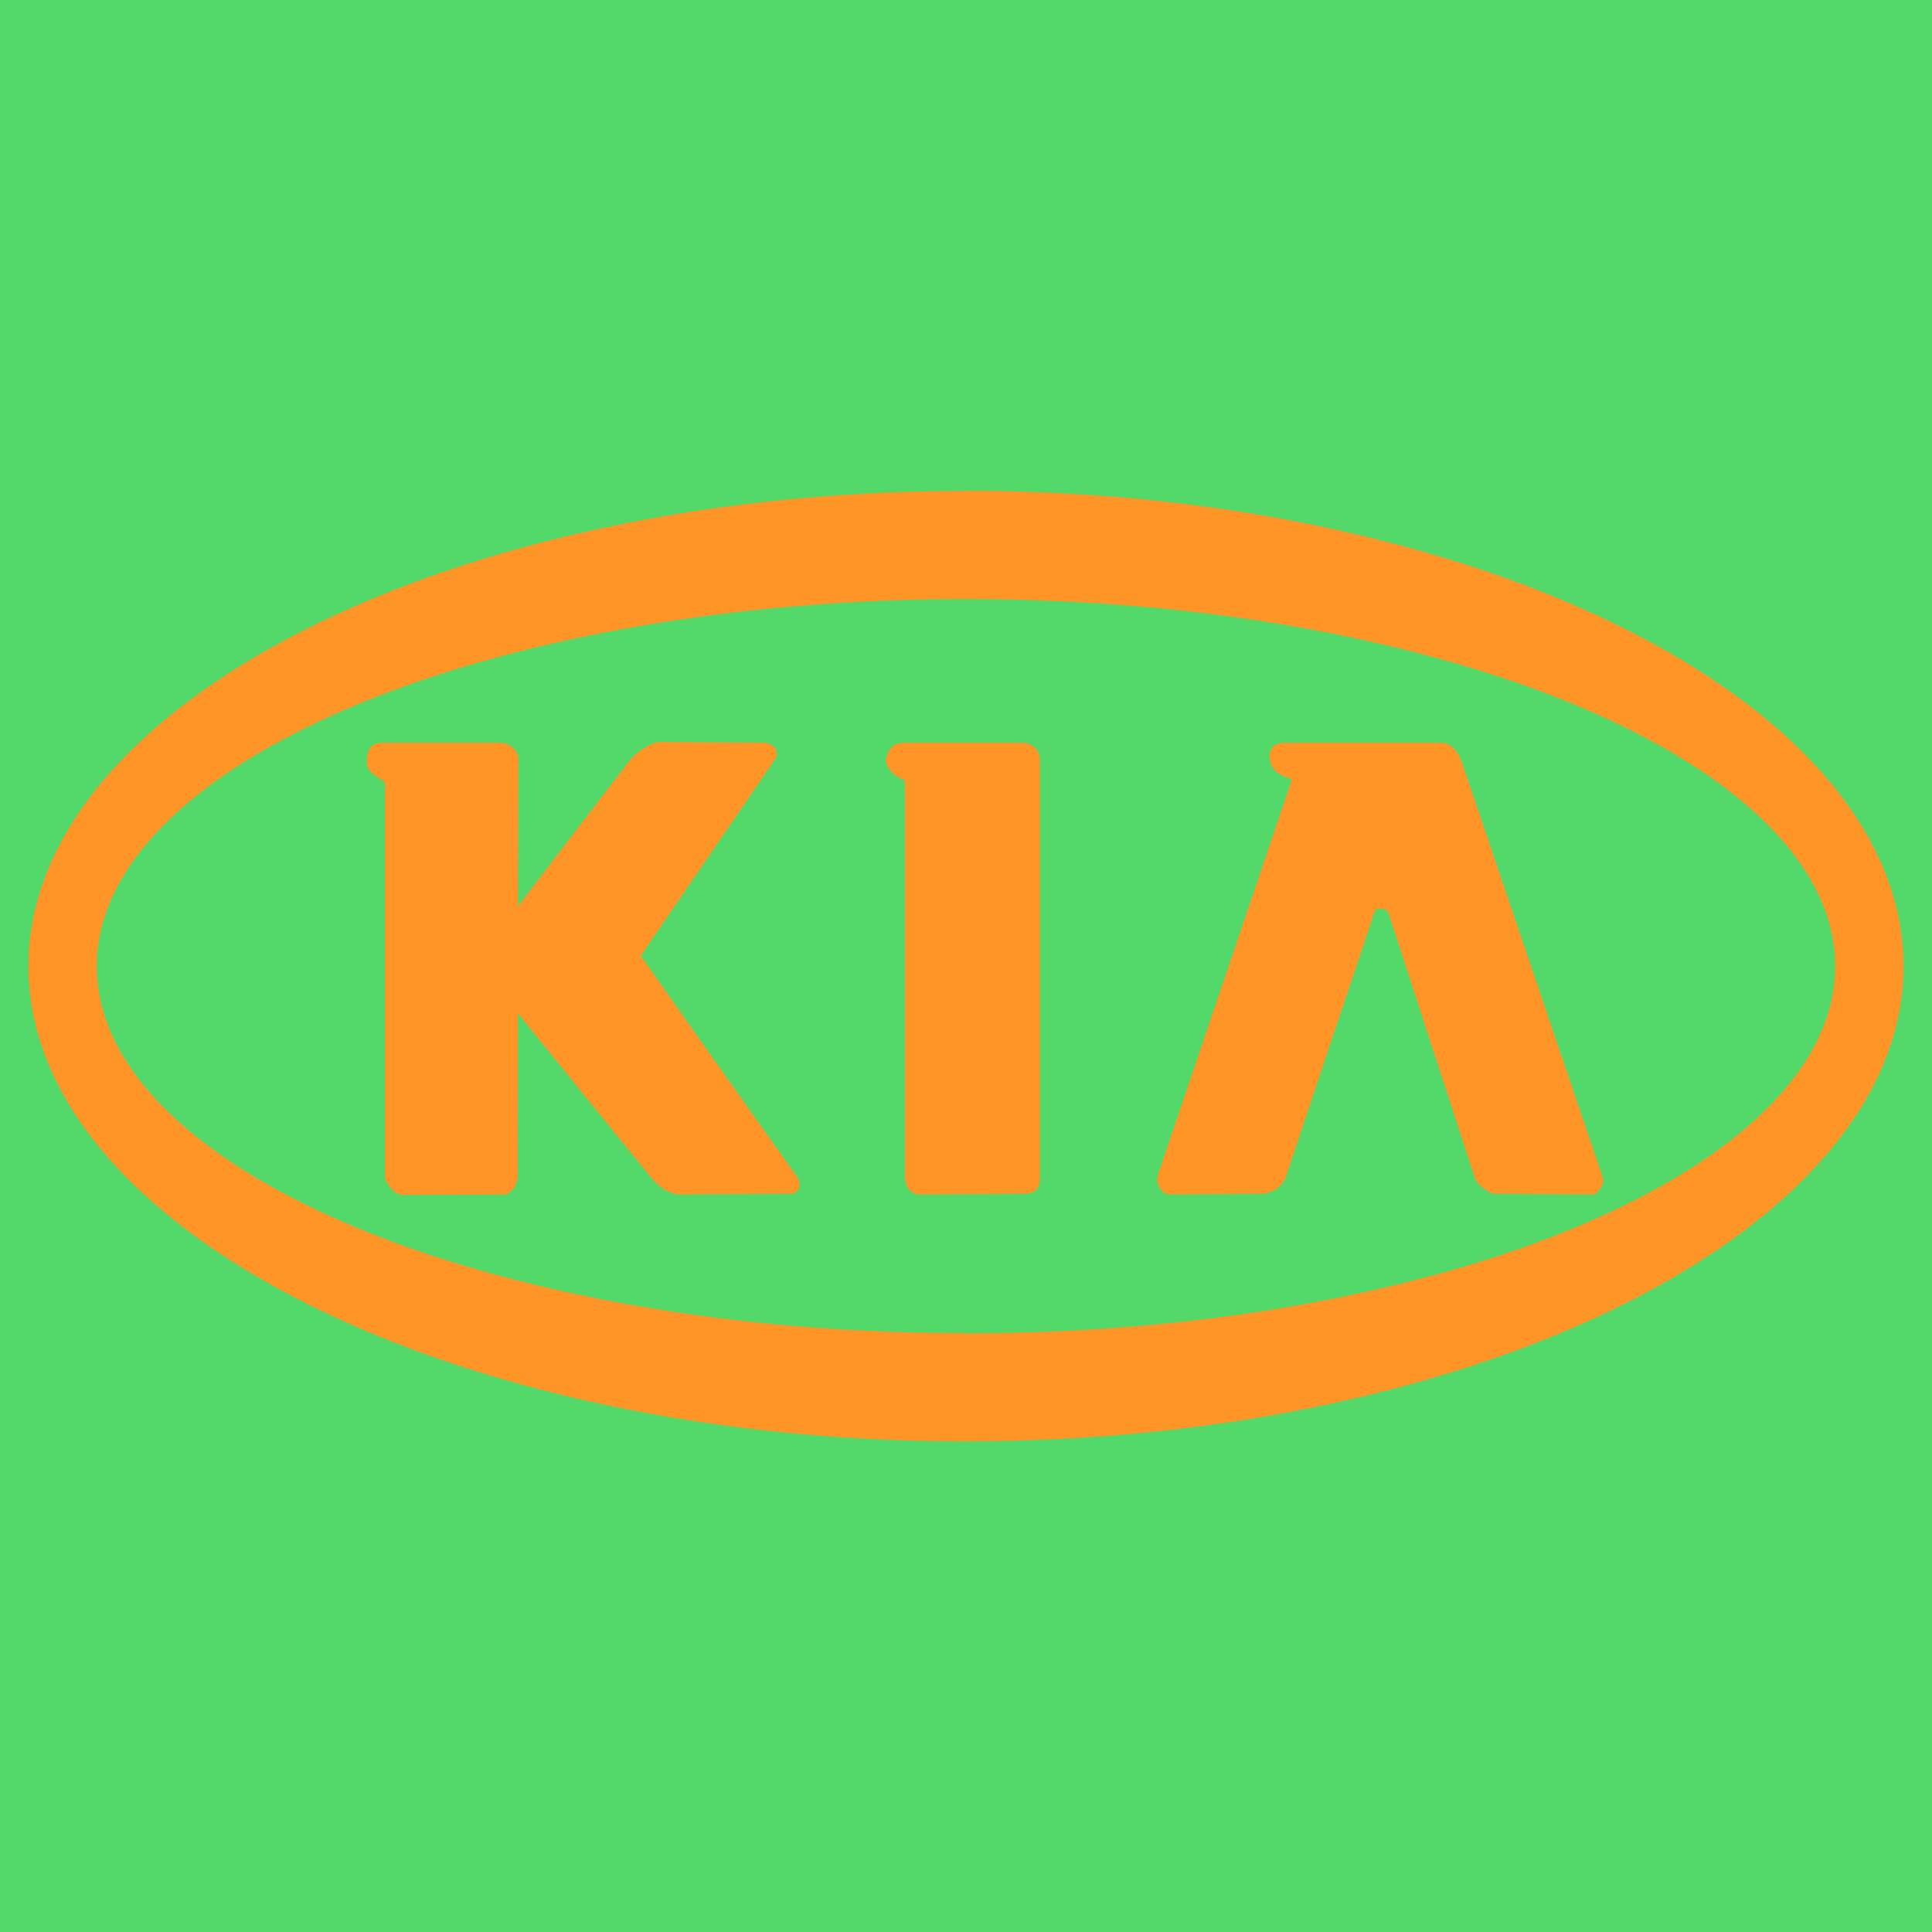
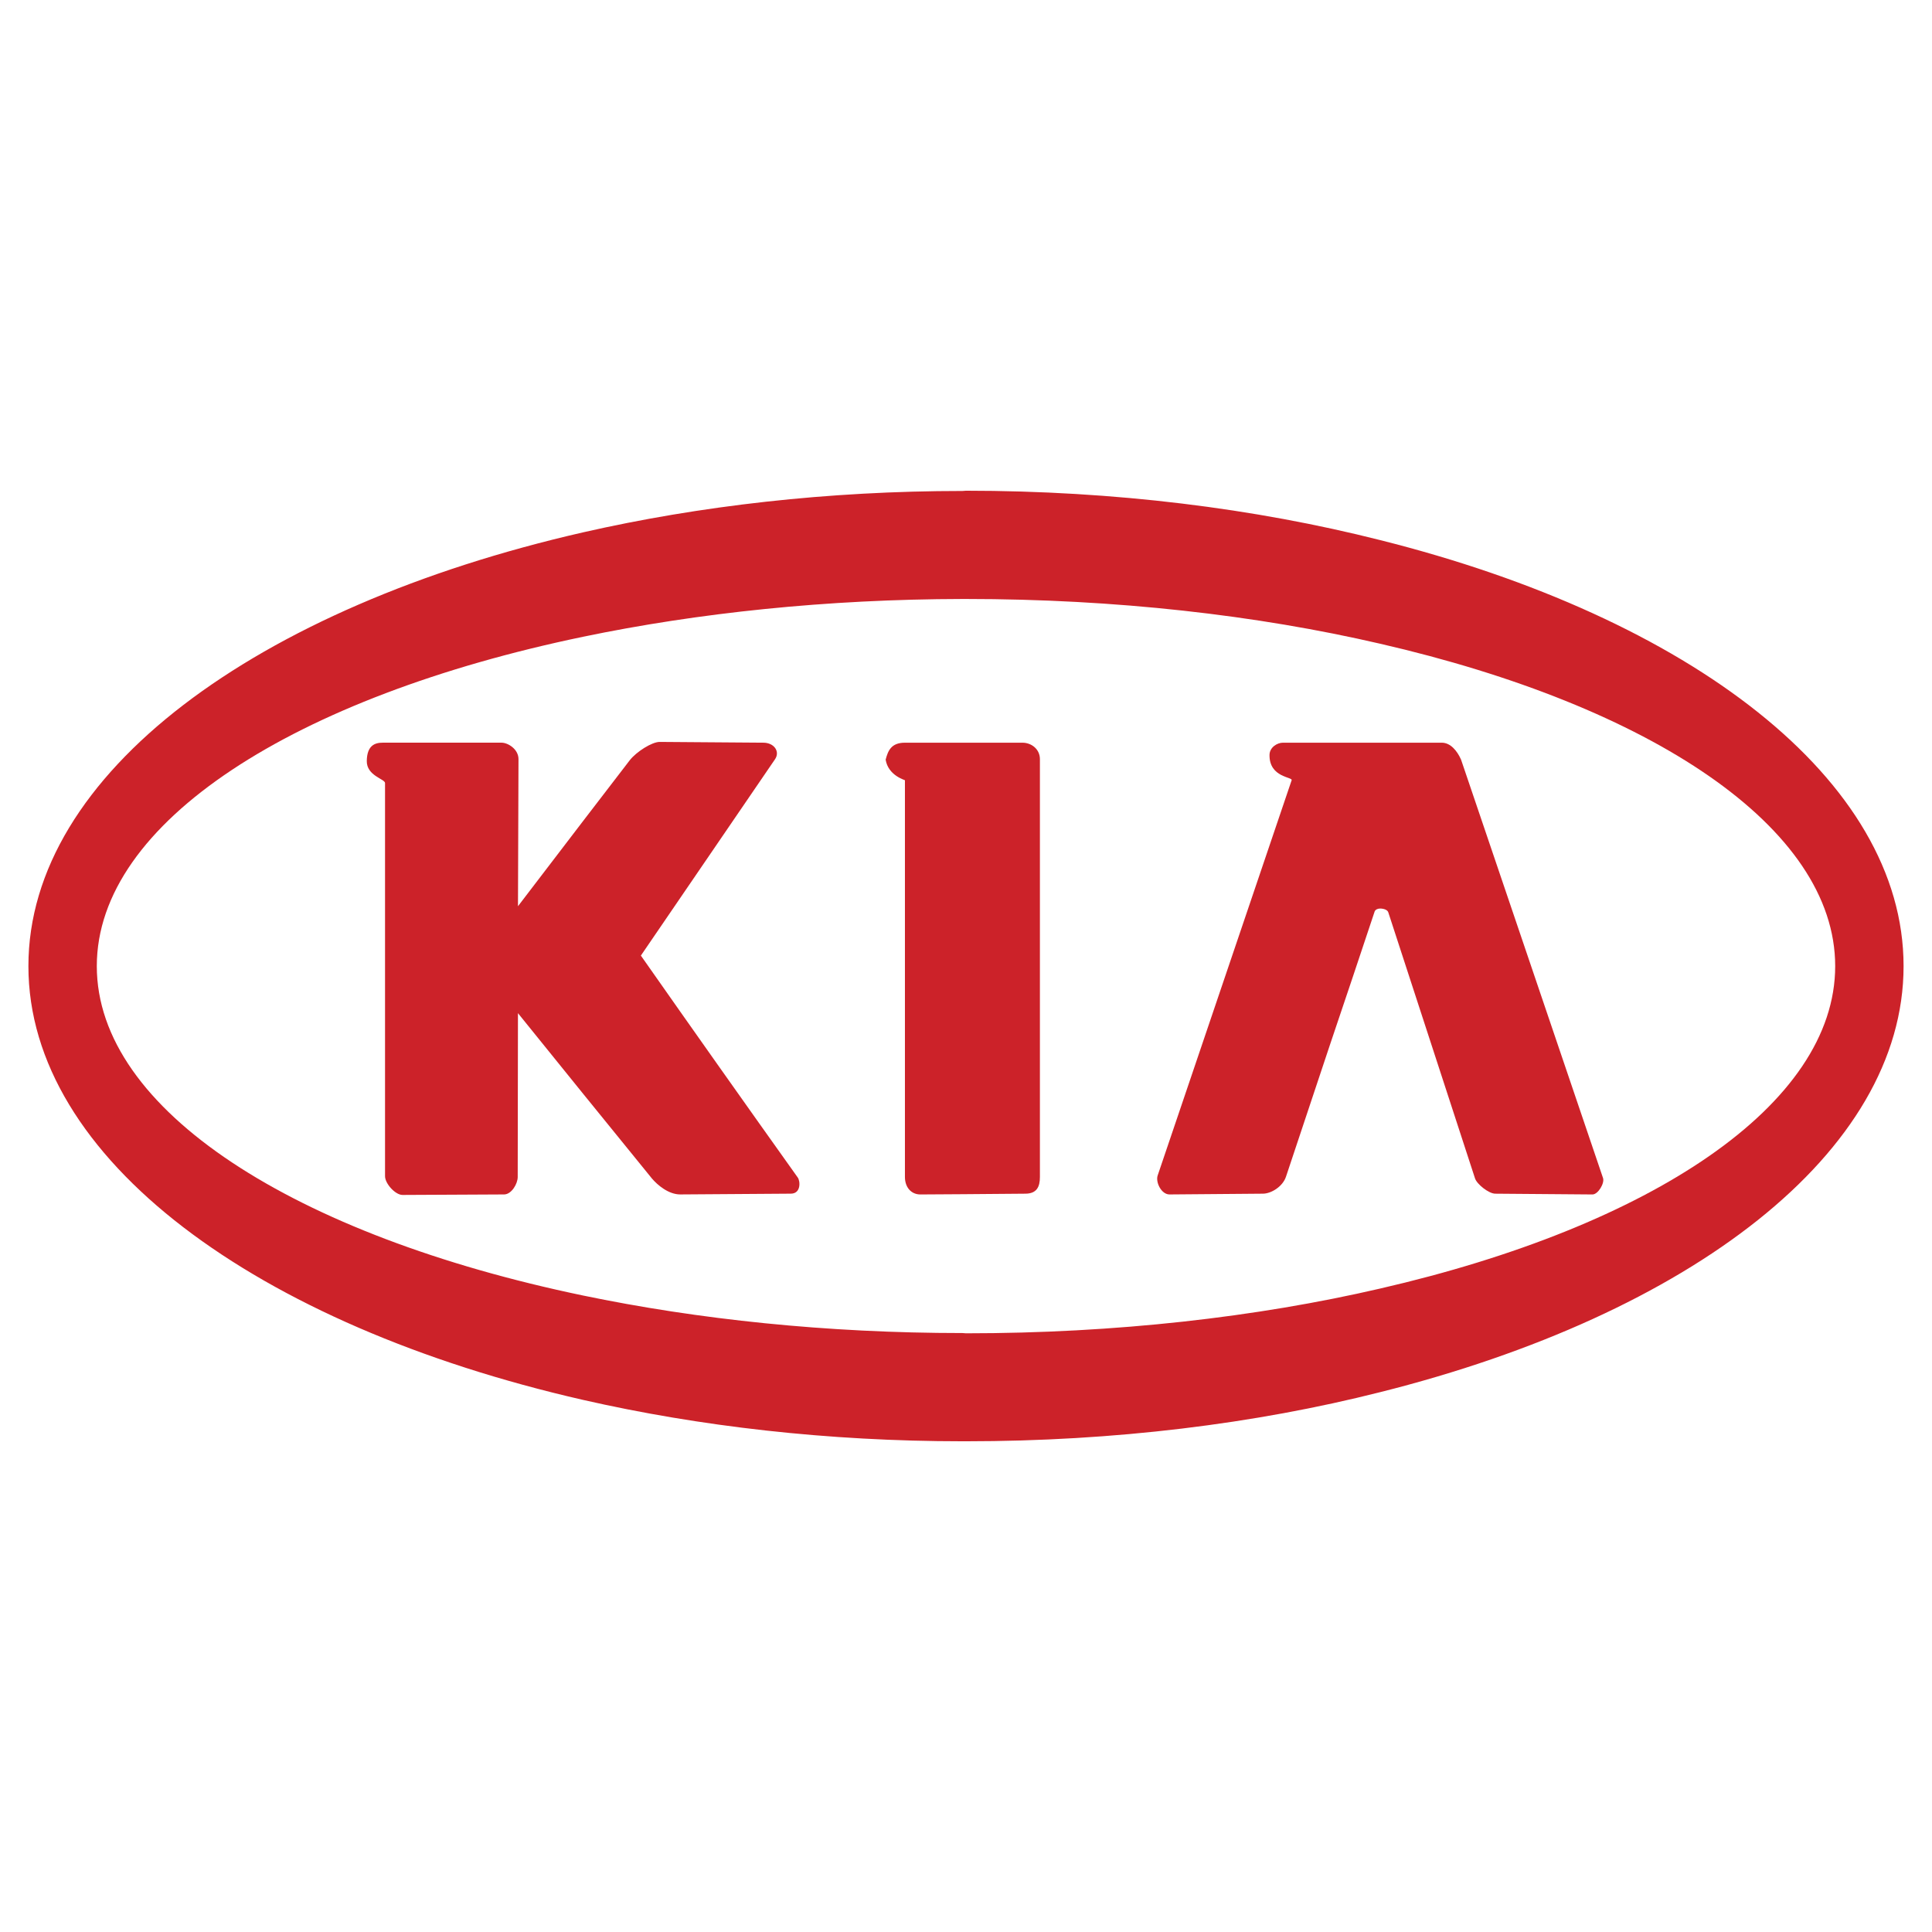
- <svg xmlns="http://www.w3.org/2000/svg" viewBox="0 0 192.756 192.756" id="Kia">
-   <g fill-rule="evenodd" clip-rule="evenodd" fill="#595bd4" class="color000000 svgShape">
-     <path fill="#53d86a" d="M0 0h192.756v192.756H0V0z" class="colorffffff svgShape" />
-     <path fill="#fe9526" d="M63.94 95.339L77.331 75.74c.513-.77-.103-1.642-1.18-1.642l-10.338-.077c-.77 0-2.309.975-2.976 1.821l-4.668 6.08-6.49 8.491.051-14.674c0-1-1.052-1.642-1.693-1.642H38.184c-.821 0-1.565.308-1.59 1.821-.025 1.488 1.821 1.796 1.821 2.206v39.224c0 .744 1.026 1.872 1.745 1.872l10.158-.051c.719-.026 1.334-1.052 1.334-1.745l.025-16.341 6.49 8.029 6.875 8.466c.564.667 1.667 1.591 2.822 1.591l11.031-.077c1.052 0 .949-1.283.693-1.616A3518.013 3518.013 0 0 1 63.94 95.339zM102.008 74.099H90.285c-1.385 0-1.693.821-1.924 1.693.256 1.59 1.924 2.026 1.924 2.052v39.582c0 1.052.642 1.745 1.54 1.745l4.207-.026 6.259-.051c1.154 0 1.461-.692 1.461-1.668V75.74c0-1-.846-1.641-1.744-1.641z" class="colorcc2229 svgShape" />
-     <path fill="#fe9526" d="M137.691 53.884c-12.467-3.155-26.498-4.925-41.326-4.925-.103 0-.206.025-.333.025-13.442 0-26.269 1.488-37.864 4.13-32.554 7.44-55.334 24.063-55.334 43.277 0 19.215 22.78 35.837 55.333 43.276 11.595 2.643 24.421 4.13 37.864 4.13h.333c14.828 0 28.859-1.744 41.326-4.899 30.912-7.747 52.23-23.908 52.23-42.507.002-18.598-21.316-34.76-52.229-42.507zm0 74.676c-12.287 2.848-26.371 4.464-41.326 4.464-.103 0-.206-.025-.333-.025-13.545 0-26.397-1.36-37.864-3.746-28.706-5.977-48.51-18.47-48.51-32.861 0-14.391 19.804-26.884 48.51-32.861 11.467-2.386 24.319-3.746 37.864-3.771h.333c14.955 0 29.039 1.616 41.326 4.463 27.012 6.208 45.406 18.316 45.406 32.168s-18.394 25.961-45.406 32.169z" class="colorcc2229 svgShape" />
-     <path fill="#fe9526" d="M145.771 75.792c-.383-.873-1.051-1.693-1.924-1.693H127.994c-.564 0-1.334.462-1.334 1.231-.025 2.257 2.336 2.181 2.207 2.514l-13.365 39.428c-.23.667.359 1.898 1.18 1.898l9.312-.077c.82 0 1.975-.692 2.309-1.693l4.412-13.236c1.488-4.413 2.977-8.825 4.438-13.237.078-.179.309-.282.539-.282.359 0 .744.128.82.385l8.646 26.525c.18.59 1.385 1.539 2.025 1.539l9.697.077c.564 0 1.232-1.129 1.053-1.642l-14.162-41.737z" class="colorcc2229 svgShape" />
+ <svg xmlns="http://www.w3.org/2000/svg" width="2500" height="2500" viewBox="0 0 192.756 192.756">
+   <g fill-rule="evenodd" clip-rule="evenodd">
+     <path fill="#fff" d="M0 0h192.756v192.756H0V0z" />
+     <path d="M63.94 95.339L77.331 75.74c.513-.77-.103-1.642-1.18-1.642l-10.338-.077c-.77 0-2.309.975-2.976 1.821l-4.668 6.08-6.49 8.491.051-14.674c0-1-1.052-1.642-1.693-1.642H38.184c-.821 0-1.565.308-1.59 1.821-.025 1.488 1.821 1.796 1.821 2.206v39.224c0 .744 1.026 1.872 1.745 1.872l10.158-.051c.719-.026 1.334-1.052 1.334-1.745l.025-16.341 6.49 8.029 6.875 8.466c.564.667 1.667 1.591 2.822 1.591l11.031-.077c1.052 0 .949-1.283.693-1.616A3518.013 3518.013 0 0 1 63.94 95.339zM102.008 74.099H90.285c-1.385 0-1.693.821-1.924 1.693.256 1.59 1.924 2.026 1.924 2.052v39.582c0 1.052.642 1.745 1.54 1.745l4.207-.026 6.259-.051c1.154 0 1.461-.692 1.461-1.668V75.74c0-1-.846-1.641-1.744-1.641z" fill="#cc2229" />
+     <path d="M137.691 53.884c-12.467-3.155-26.498-4.925-41.326-4.925-.103 0-.206.025-.333.025-13.442 0-26.269 1.488-37.864 4.13-32.554 7.44-55.334 24.063-55.334 43.277 0 19.215 22.78 35.837 55.333 43.276 11.595 2.643 24.421 4.13 37.864 4.13h.333c14.828 0 28.859-1.744 41.326-4.899 30.912-7.747 52.23-23.908 52.23-42.507.002-18.598-21.316-34.76-52.229-42.507zm0 74.676c-12.287 2.848-26.371 4.464-41.326 4.464-.103 0-.206-.025-.333-.025-13.545 0-26.397-1.36-37.864-3.746-28.706-5.977-48.51-18.47-48.51-32.861 0-14.391 19.804-26.884 48.51-32.861 11.467-2.386 24.319-3.746 37.864-3.771h.333c14.955 0 29.039 1.616 41.326 4.463 27.012 6.208 45.406 18.316 45.406 32.168s-18.394 25.961-45.406 32.169z" fill="#cc2229" />
+     <path d="M145.771 75.792c-.383-.873-1.051-1.693-1.924-1.693H127.994c-.564 0-1.334.462-1.334 1.231-.025 2.257 2.336 2.181 2.207 2.514l-13.365 39.428c-.23.667.359 1.898 1.18 1.898l9.312-.077c.82 0 1.975-.692 2.309-1.693l4.412-13.236c1.488-4.413 2.977-8.825 4.438-13.237.078-.179.309-.282.539-.282.359 0 .744.128.82.385l8.646 26.525c.18.59 1.385 1.539 2.025 1.539l9.697.077c.564 0 1.232-1.129 1.053-1.642l-14.162-41.737z" fill="#cc2229" />
  </g>
</svg>
